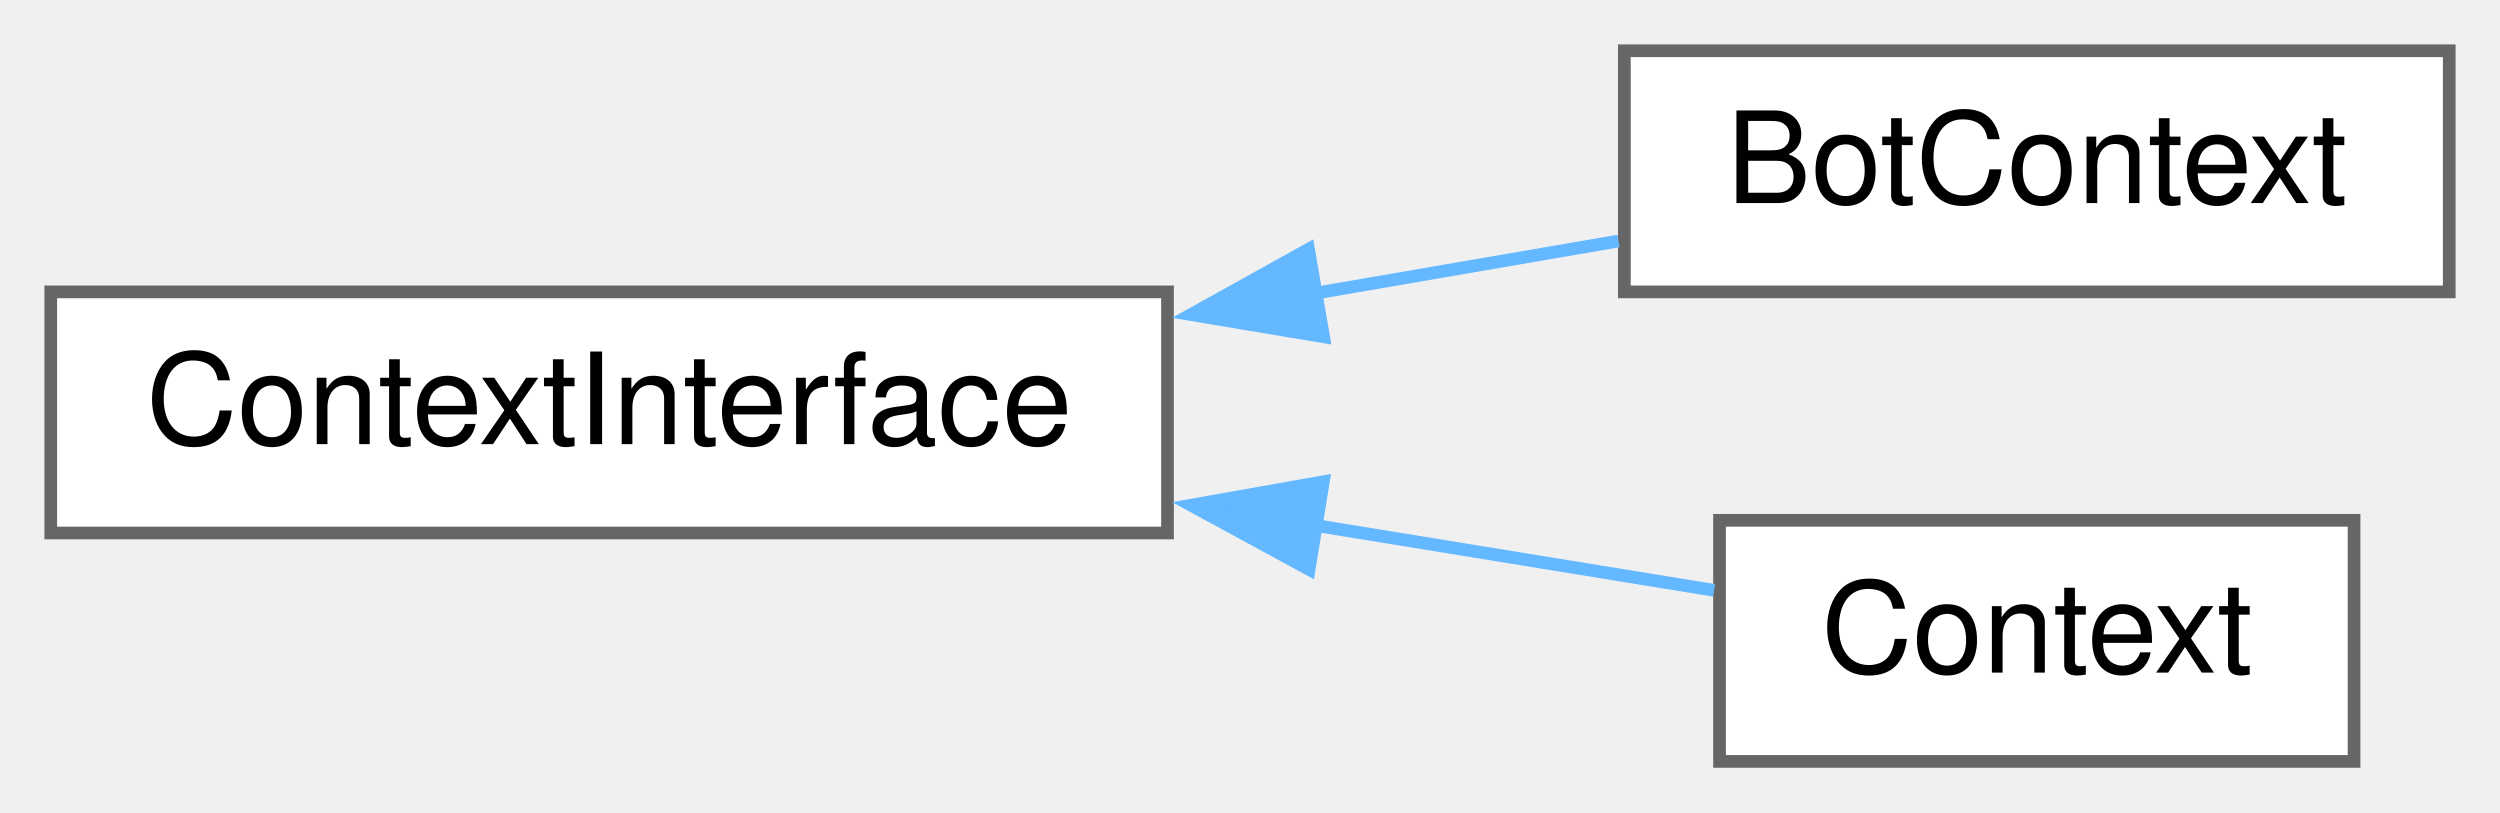
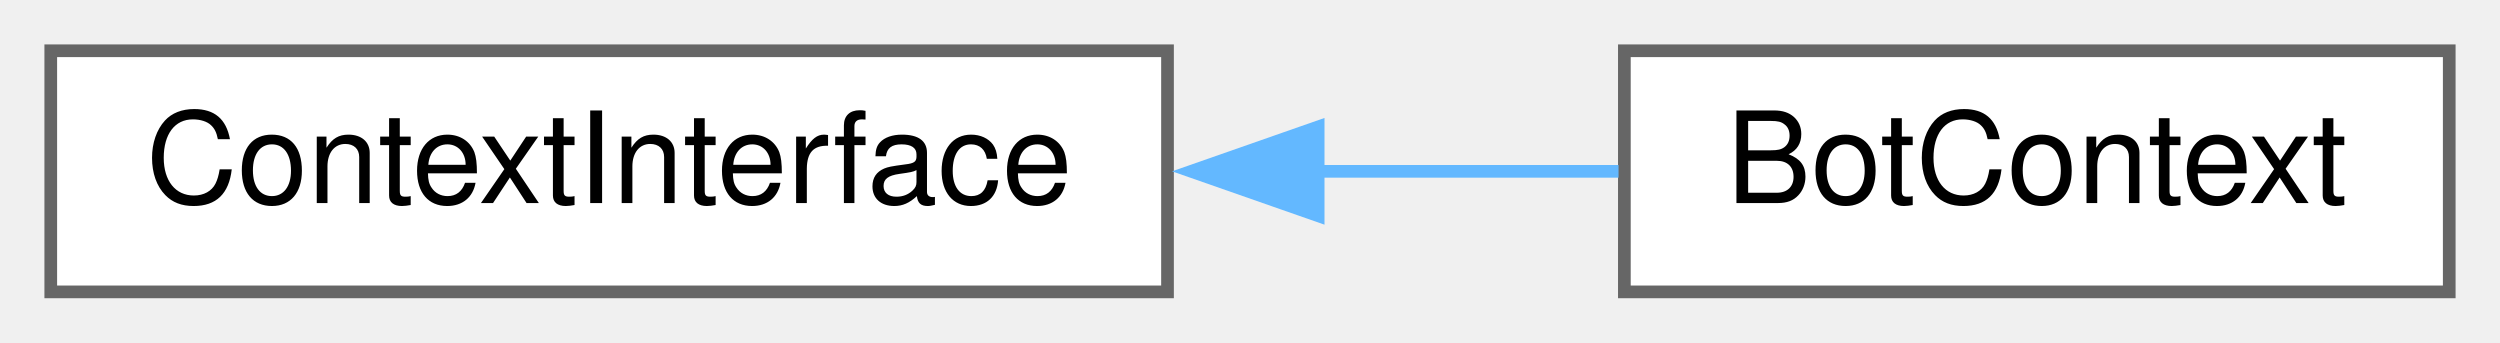
- <svg xmlns="http://www.w3.org/2000/svg" xmlns:xlink="http://www.w3.org/1999/xlink" width="197pt" height="64pt" viewBox="0.00 0.00 197.00 64.00">
-   <g id="graph0" class="graph" transform="scale(1 1) rotate(0) translate(4 60)">
+ <svg xmlns="http://www.w3.org/2000/svg" xmlns:xlink="http://www.w3.org/1999/xlink" width="197pt" height="27pt" viewBox="0.00 0.00 197.00 27.00">
+   <g id="graph0" class="graph" transform="scale(1 1) rotate(0) translate(4 23)">
    <g id="node1" class="node">
      <g id="a_node1">
        <a xlink:href="interface_z_m_1_1_context_1_1_context_interface.html" target="_top" xlink:title=" ">
-           <polygon fill="white" stroke="#666666" points="88,-37 0,-37 0,-18 88,-18 88,-37" />
-           <text text-anchor="middle" x="44" y="-25" font-family="Helvetica,sans-Serif" font-size="10.00">ContextInterface</text>
+           <polygon fill="white" stroke="#666666" points="88,-19 0,-19 0,0 88,0 88,-19" />
+           <text text-anchor="middle" x="44" y="-7" font-family="Helvetica,sans-Serif" font-size="10.00">ContextInterface</text>
        </a>
      </g>
    </g>
    <g id="node2" class="node">
      <g id="a_node2">
        <a xlink:href="class_z_m_1_1_context_1_1_bot_context.html" target="_top" xlink:title=" ">
-           <polygon fill="white" stroke="#666666" points="189,-56 124,-56 124,-37 189,-37 189,-56" />
-           <text text-anchor="middle" x="156.5" y="-44" font-family="Helvetica,sans-Serif" font-size="10.00">BotContext</text>
+           <polygon fill="white" stroke="#666666" points="189,-19 124,-19 124,0 189,0 189,-19" />
+           <text text-anchor="middle" x="156.5" y="-7" font-family="Helvetica,sans-Serif" font-size="10.00">BotContext</text>
        </a>
      </g>
    </g>
    <g id="edge1" class="edge">
-       <path fill="none" stroke="#63b8ff" d="M99.5,-36.87C107.74,-38.29 116,-39.71 123.54,-41.01" />
-       <polygon fill="#63b8ff" stroke="#63b8ff" points="100.3,-33.46 89.85,-35.21 99.11,-40.36 100.3,-33.46" />
-     </g>
-     <g id="node3" class="node">
-       <g id="a_node3">
-         <a xlink:href="class_z_m_1_1_context_1_1_context.html" target="_top" xlink:title=" ">
-           <polygon fill="white" stroke="#666666" points="181.5,-19 131.5,-19 131.5,0 181.5,0 181.5,-19" />
-           <text text-anchor="middle" x="156.5" y="-7" font-family="Helvetica,sans-Serif" font-size="10.00">Context</text>
-         </a>
-       </g>
-     </g>
-     <g id="edge2" class="edge">
-       <path fill="none" stroke="#63b8ff" d="M99.39,-18.64C110.5,-16.83 121.66,-15.01 131.07,-13.48" />
-       <polygon fill="#63b8ff" stroke="#63b8ff" points="99.16,-15.13 89.85,-20.19 100.28,-22.04 99.16,-15.13" />
+       <path fill="none" stroke="#63b8ff" d="M99.78,-9.5C107.93,-9.5 116.08,-9.5 123.54,-9.5" />
+       <polygon fill="#63b8ff" stroke="#63b8ff" points="99.87,-6 89.87,-9.5 99.87,-13 99.87,-6" />
    </g>
  </g>
</svg>
